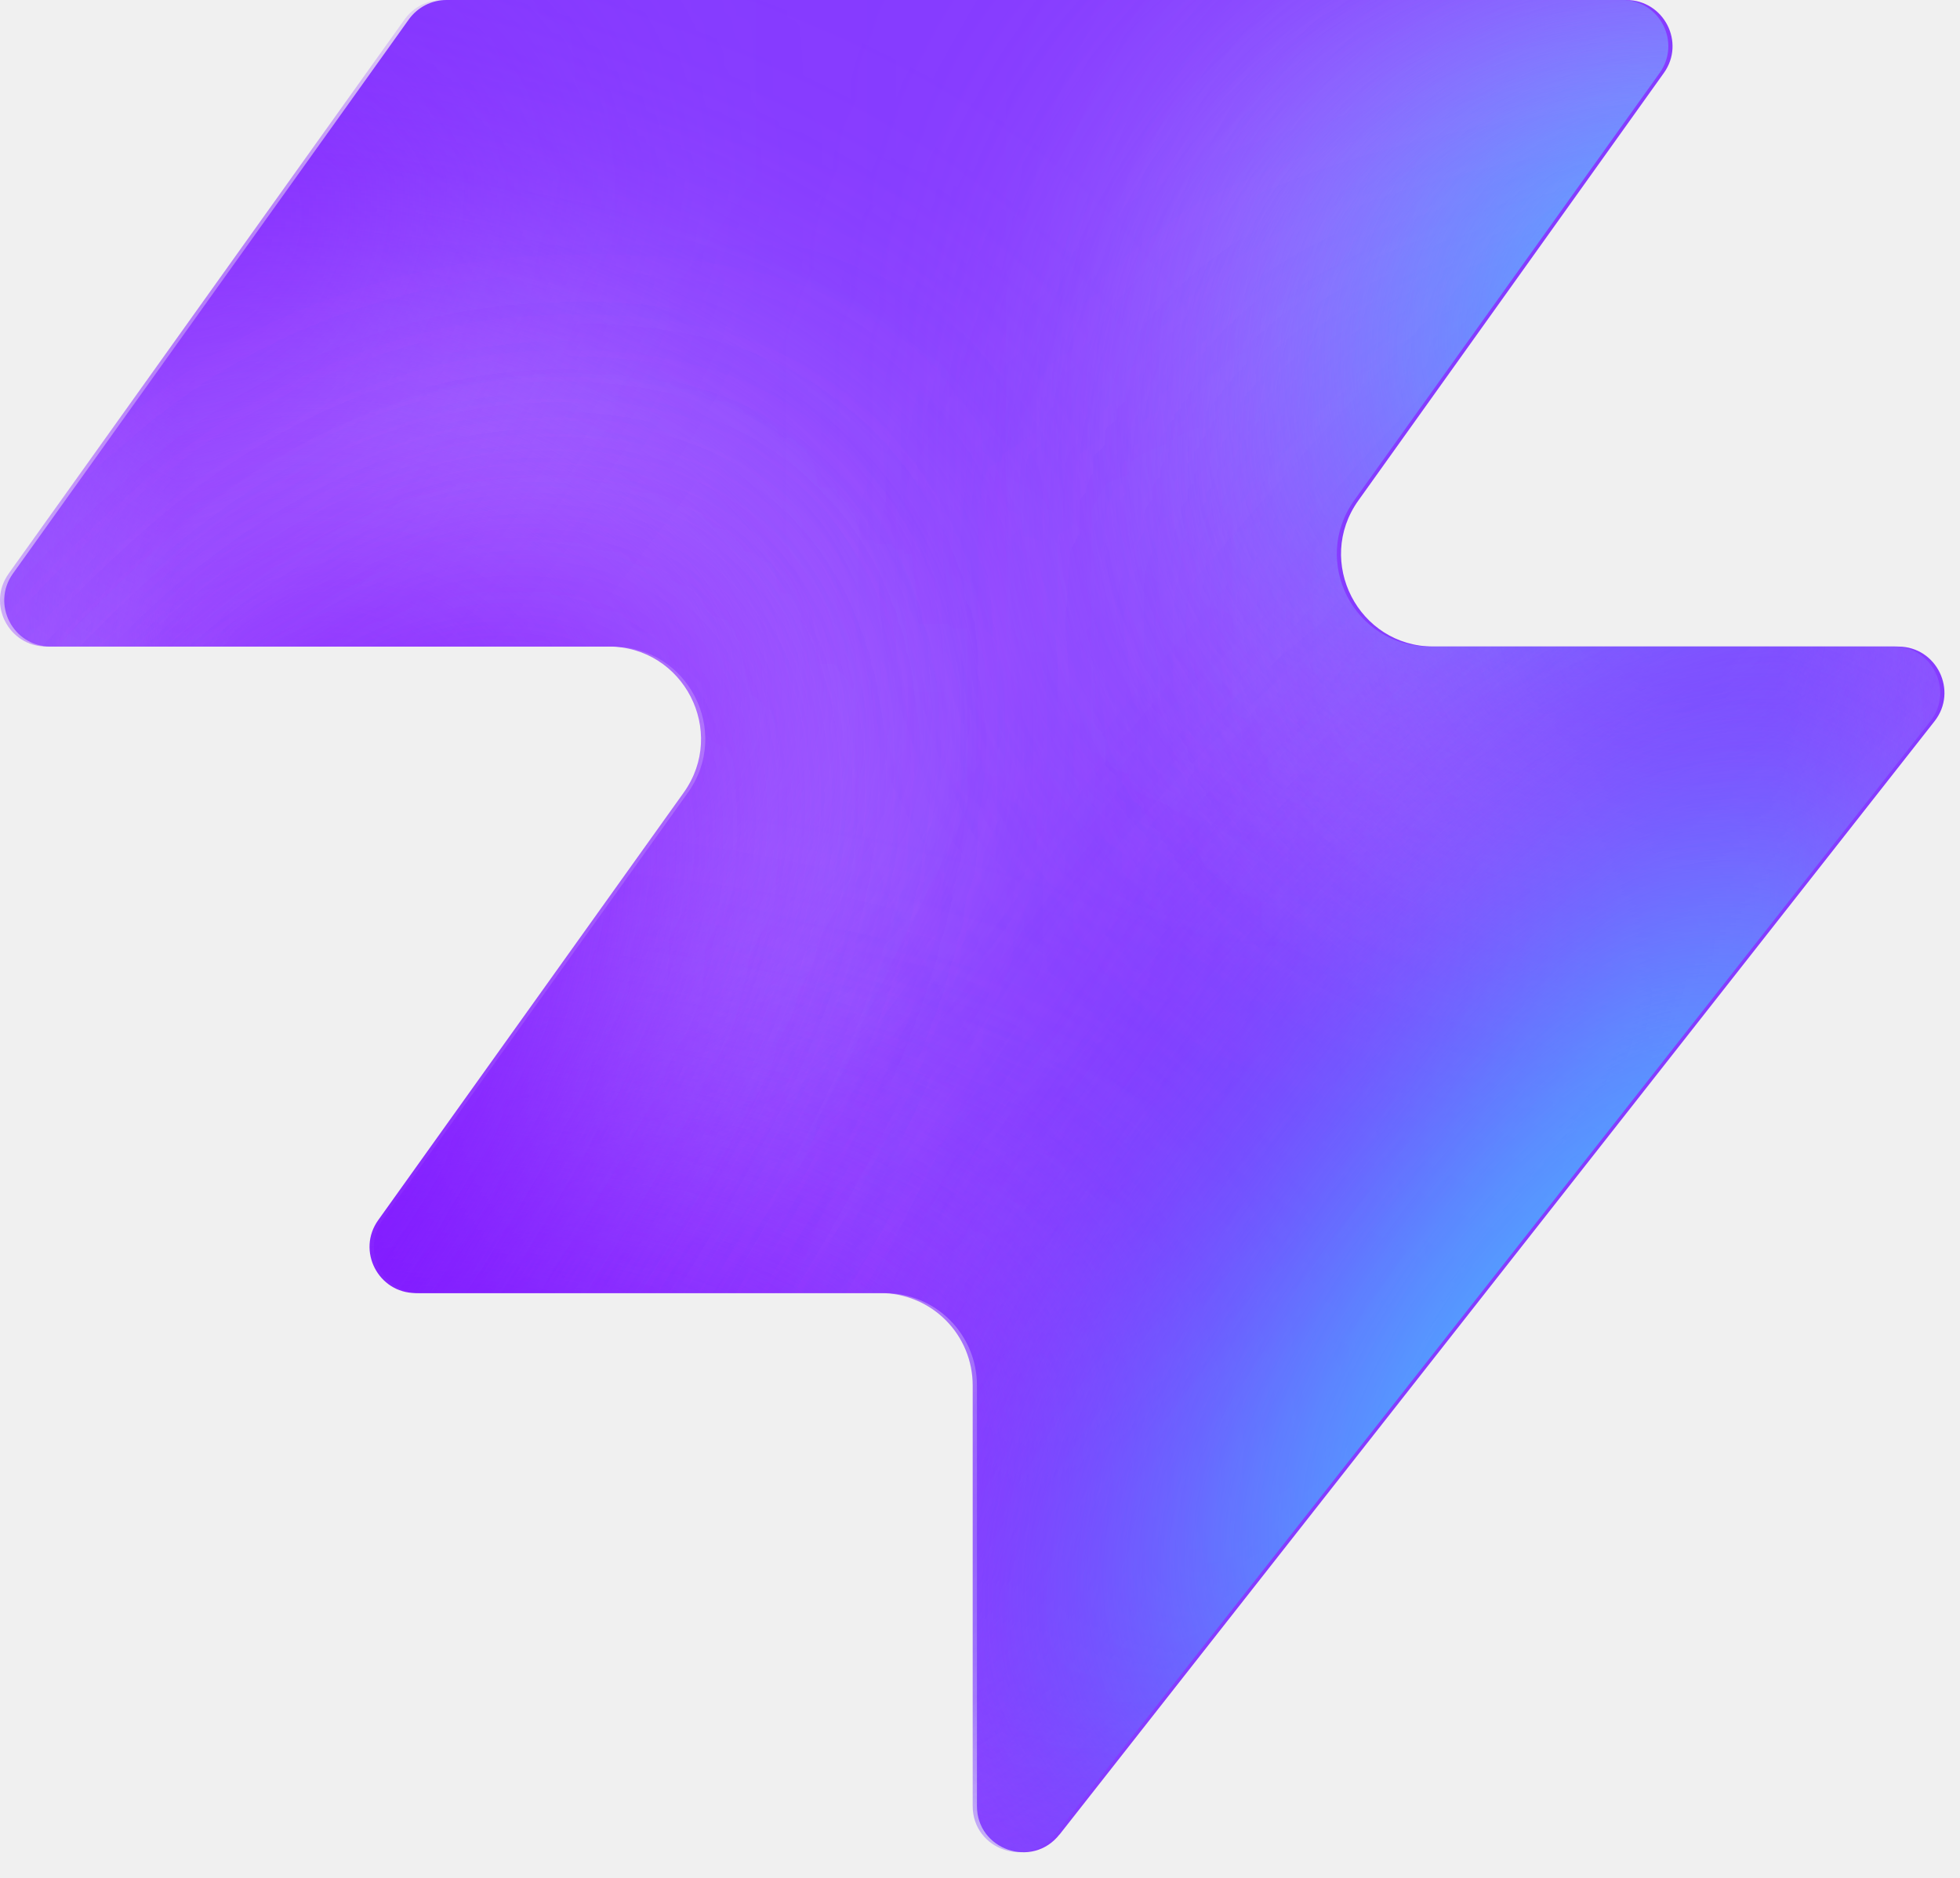
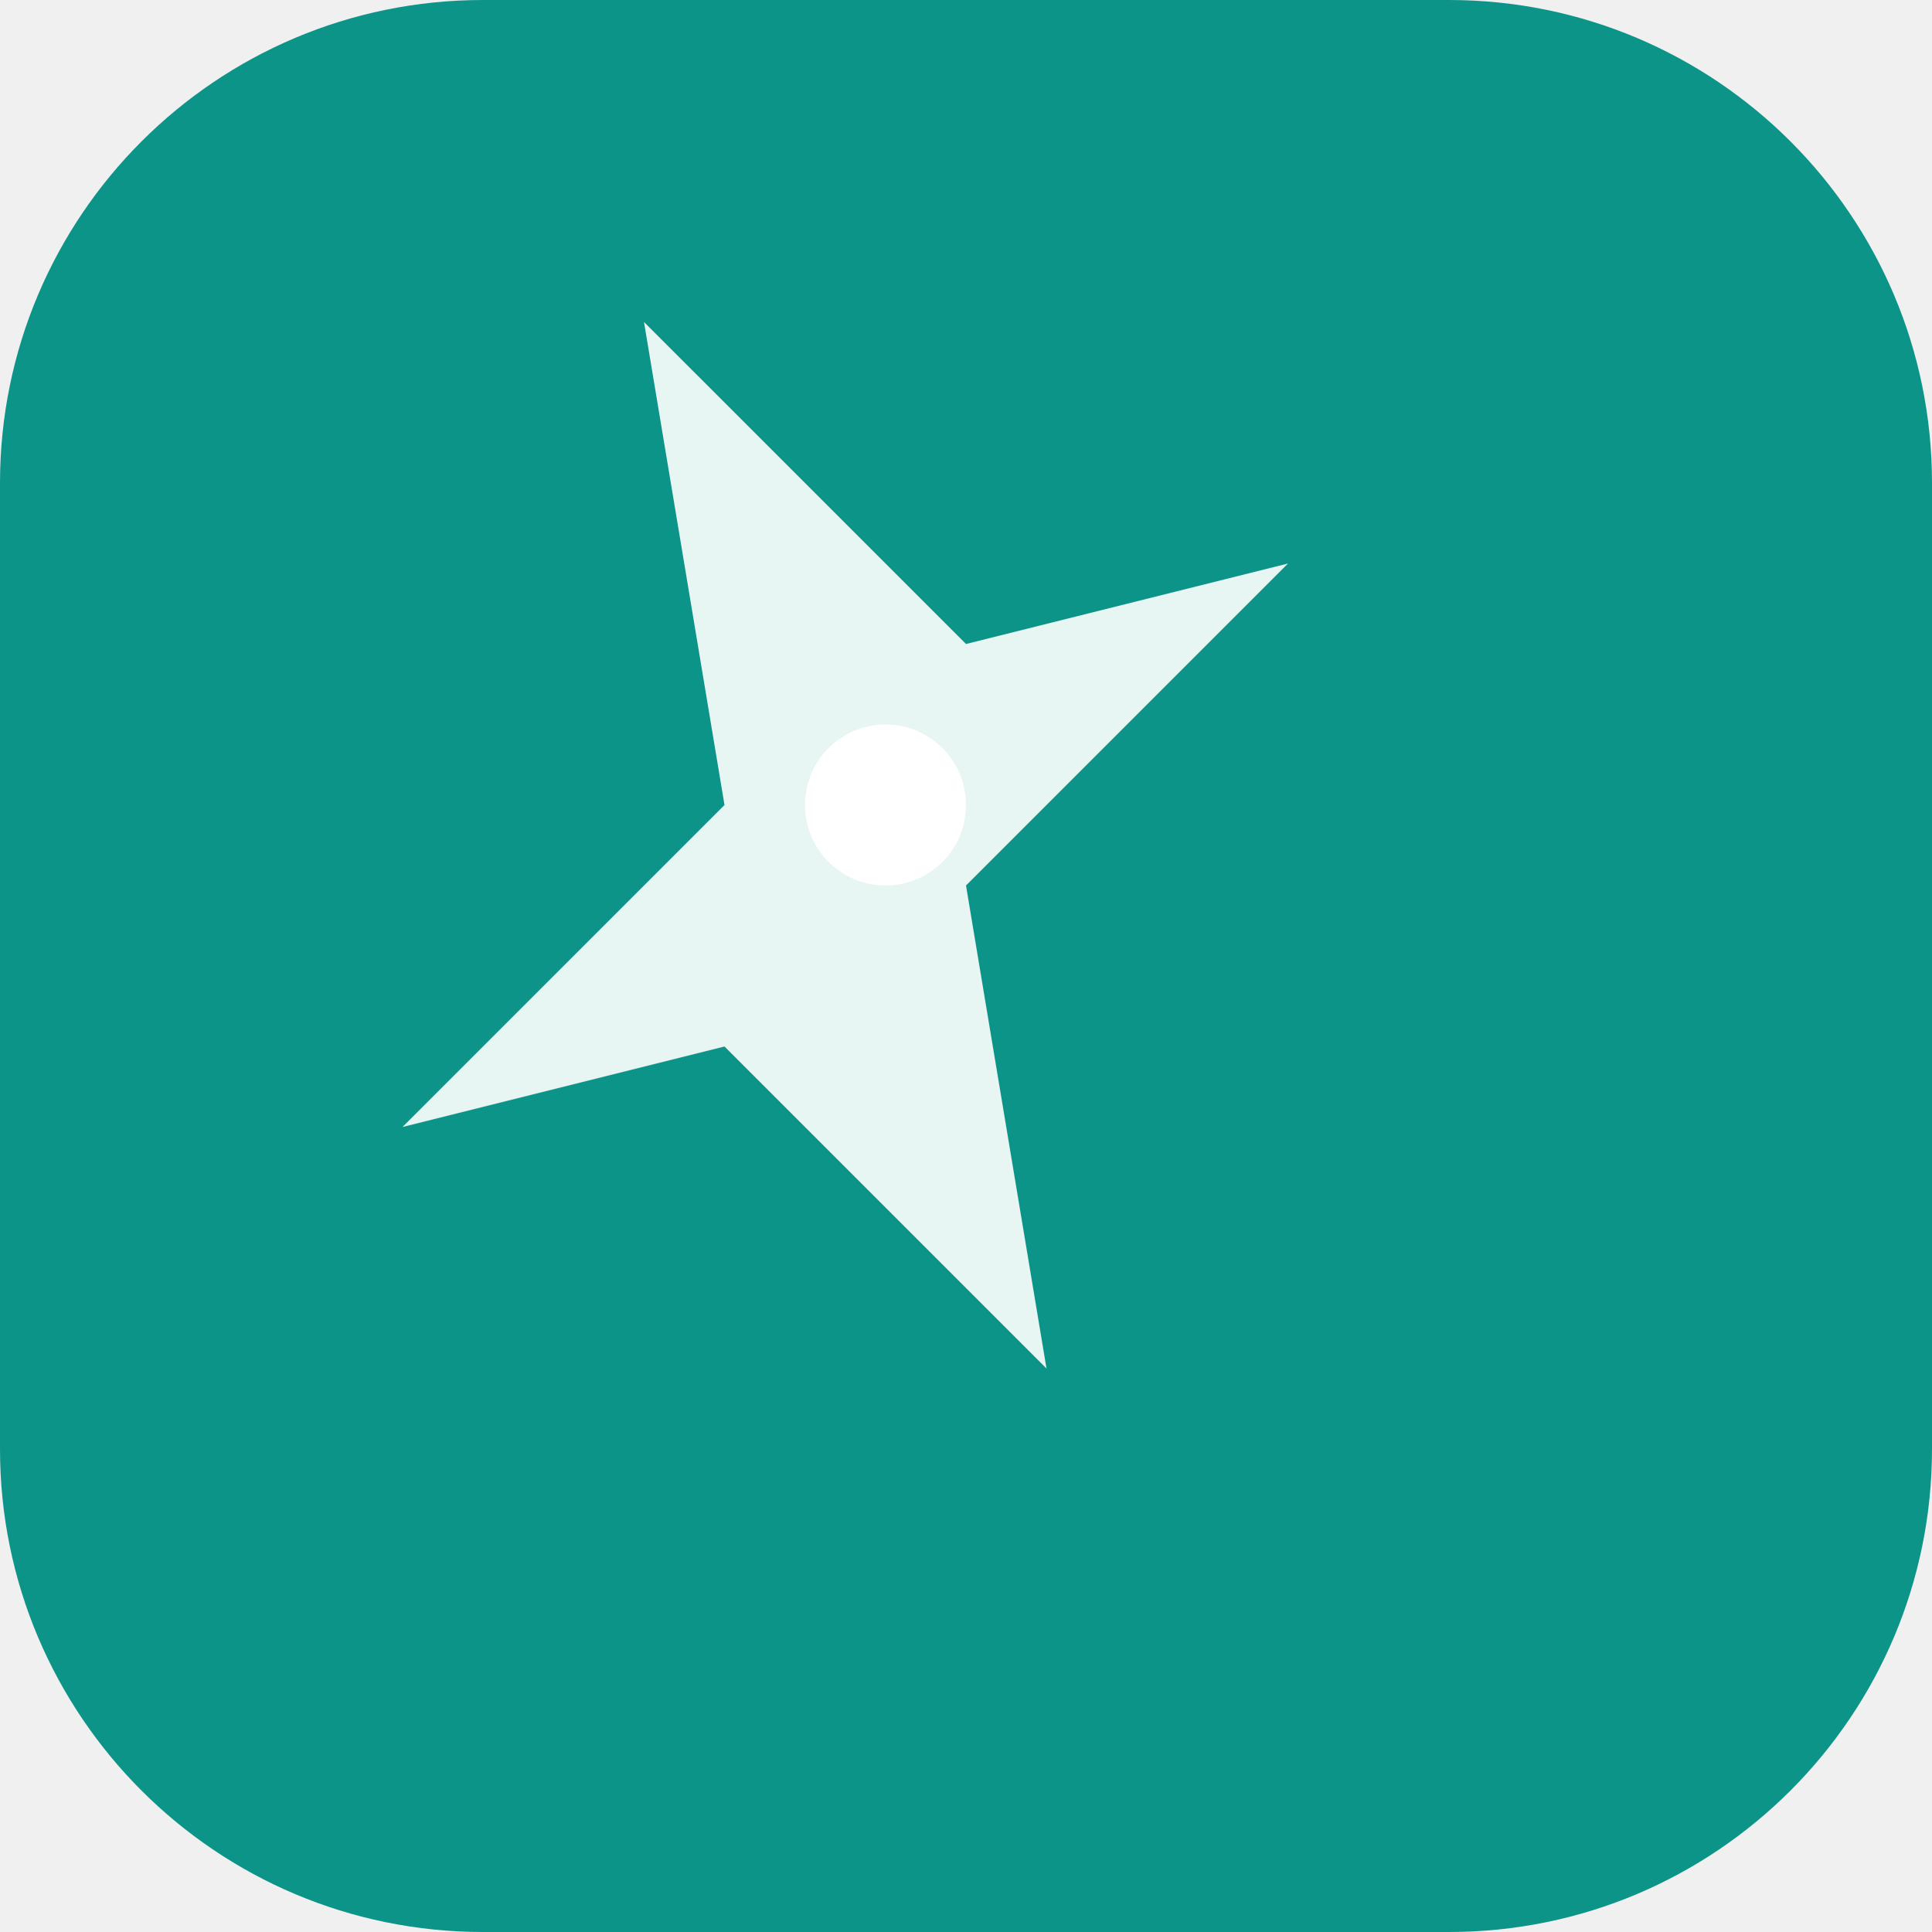
- <svg xmlns="http://www.w3.org/2000/svg" width="48" height="46" fill="none" viewBox="0 0 48 46">
-   <path fill="#863bff" d="M25.946 44.938c-.664.845-2.021.375-2.021-.698V33.937a2.26 2.26 0 0 0-2.262-2.262H10.287c-.92 0-1.456-1.04-.92-1.788l7.48-10.471c1.07-1.497 0-3.578-1.842-3.578H1.237c-.92 0-1.456-1.04-.92-1.788L10.013.474c.214-.297.556-.474.92-.474h28.894c.92 0 1.456 1.04.92 1.788l-7.48 10.471c-1.07 1.498 0 3.579 1.842 3.579h11.377c.943 0 1.473 1.088.89 1.83L25.947 44.94z" style="fill:#863bff;fill:color(display-p3 .525 .23 1);fill-opacity:1" />
-   <mask id="a" width="48" height="46" x="0" y="0" maskUnits="userSpaceOnUse" style="mask-type:alpha">
-     <path fill="#000" d="M25.842 44.938c-.664.844-2.021.375-2.021-.698V33.937a2.26 2.26 0 0 0-2.262-2.262H10.183c-.92 0-1.456-1.04-.92-1.788l7.48-10.471c1.07-1.498 0-3.579-1.842-3.579H1.133c-.92 0-1.456-1.04-.92-1.787L9.91.473c.214-.297.556-.474.92-.474h28.894c.92 0 1.456 1.04.92 1.788l-7.48 10.471c-1.07 1.498 0 3.578 1.842 3.578h11.377c.943 0 1.473 1.088.89 1.832L25.843 44.94z" style="fill:#000;fill-opacity:1" />
-   </mask>
-   <g mask="url(#a)">
-     <g filter="url(#b)">
-       <ellipse cx="5.508" cy="14.704" fill="#ede6ff" rx="5.508" ry="14.704" style="fill:#ede6ff;fill:color(display-p3 .927 .903 1);fill-opacity:1" transform="matrix(.00324 1 1 -.00324 -4.47 31.516)" />
-     </g>
-     <g filter="url(#c)">
-       <ellipse cx="10.399" cy="29.851" fill="#ede6ff" rx="10.399" ry="29.851" style="fill:#ede6ff;fill:color(display-p3 .927 .903 1);fill-opacity:1" transform="matrix(.00324 1 1 -.00324 -39.328 7.883)" />
-     </g>
-     <g filter="url(#d)">
-       <ellipse cx="5.508" cy="30.487" fill="#7e14ff" rx="5.508" ry="30.487" style="fill:#7e14ff;fill:color(display-p3 .492 .077 1);fill-opacity:1" transform="rotate(89.814 -25.913 -14.639)scale(1 -1)" />
-     </g>
-     <g filter="url(#e)">
-       <ellipse cx="5.508" cy="30.599" fill="#7e14ff" rx="5.508" ry="30.599" style="fill:#7e14ff;fill:color(display-p3 .492 .077 1);fill-opacity:1" transform="rotate(89.814 -32.644 -3.334)scale(1 -1)" />
-     </g>
-     <g filter="url(#f)">
-       <ellipse cx="5.508" cy="30.599" fill="#7e14ff" rx="5.508" ry="30.599" style="fill:#7e14ff;fill:color(display-p3 .492 .077 1);fill-opacity:1" transform="matrix(.00324 1 1 -.00324 -34.34 30.47)" />
-     </g>
-     <g filter="url(#g)">
-       <ellipse cx="14.072" cy="22.078" fill="#ede6ff" rx="14.072" ry="22.078" style="fill:#ede6ff;fill:color(display-p3 .927 .903 1);fill-opacity:1" transform="rotate(93.35 24.506 48.493)scale(-1 1)" />
-     </g>
-     <g filter="url(#h)">
-       <ellipse cx="3.47" cy="21.501" fill="#7e14ff" rx="3.47" ry="21.501" style="fill:#7e14ff;fill:color(display-p3 .492 .077 1);fill-opacity:1" transform="rotate(89.009 28.708 47.59)scale(-1 1)" />
-     </g>
-     <g filter="url(#i)">
-       <ellipse cx="3.47" cy="21.501" fill="#7e14ff" rx="3.47" ry="21.501" style="fill:#7e14ff;fill:color(display-p3 .492 .077 1);fill-opacity:1" transform="rotate(89.009 28.708 47.59)scale(-1 1)" />
-     </g>
-     <g filter="url(#j)">
-       <ellipse cx=".387" cy="8.972" fill="#7e14ff" rx="4.407" ry="29.108" style="fill:#7e14ff;fill:color(display-p3 .492 .077 1);fill-opacity:1" transform="rotate(39.51 .387 8.972)" />
-     </g>
-     <g filter="url(#k)">
-       <ellipse cx="47.523" cy="-6.092" fill="#7e14ff" rx="4.407" ry="29.108" style="fill:#7e14ff;fill:color(display-p3 .492 .077 1);fill-opacity:1" transform="rotate(37.892 47.523 -6.092)" />
-     </g>
-     <g filter="url(#l)">
-       <ellipse cx="41.412" cy="6.333" fill="#47bfff" rx="5.971" ry="9.665" style="fill:#47bfff;fill:color(display-p3 .28 .748 1);fill-opacity:1" transform="rotate(37.892 41.412 6.333)" />
-     </g>
-     <g filter="url(#m)">
-       <ellipse cx="-1.879" cy="38.332" fill="#7e14ff" rx="4.407" ry="29.108" style="fill:#7e14ff;fill:color(display-p3 .492 .077 1);fill-opacity:1" transform="rotate(37.892 -1.88 38.332)" />
-     </g>
-     <g filter="url(#n)">
-       <ellipse cx="-1.879" cy="38.332" fill="#7e14ff" rx="4.407" ry="29.108" style="fill:#7e14ff;fill:color(display-p3 .492 .077 1);fill-opacity:1" transform="rotate(37.892 -1.88 38.332)" />
-     </g>
-     <g filter="url(#o)">
-       <ellipse cx="35.651" cy="29.907" fill="#7e14ff" rx="4.407" ry="29.108" style="fill:#7e14ff;fill:color(display-p3 .492 .077 1);fill-opacity:1" transform="rotate(37.892 35.651 29.907)" />
-     </g>
-     <g filter="url(#p)">
-       <ellipse cx="38.418" cy="32.4" fill="#47bfff" rx="5.971" ry="15.297" style="fill:#47bfff;fill:color(display-p3 .28 .748 1);fill-opacity:1" transform="rotate(37.892 38.418 32.4)" />
-     </g>
-   </g>
-   <defs>
-     <filter id="b" width="60.045" height="41.654" x="-19.77" y="16.149" color-interpolation-filters="sRGB" filterUnits="userSpaceOnUse">
-       <feFlood flood-opacity="0" result="BackgroundImageFix" />
-       <feBlend in="SourceGraphic" in2="BackgroundImageFix" result="shape" />
-       <feGaussianBlur result="effect1_foregroundBlur_2002_17158" stdDeviation="7.659" />
-     </filter>
-     <filter id="c" width="90.34" height="51.437" x="-54.613" y="-7.533" color-interpolation-filters="sRGB" filterUnits="userSpaceOnUse">
-       <feFlood flood-opacity="0" result="BackgroundImageFix" />
-       <feBlend in="SourceGraphic" in2="BackgroundImageFix" result="shape" />
-       <feGaussianBlur result="effect1_foregroundBlur_2002_17158" stdDeviation="7.659" />
-     </filter>
-     <filter id="d" width="79.355" height="29.4" x="-49.64" y="2.03" color-interpolation-filters="sRGB" filterUnits="userSpaceOnUse">
-       <feFlood flood-opacity="0" result="BackgroundImageFix" />
-       <feBlend in="SourceGraphic" in2="BackgroundImageFix" result="shape" />
-       <feGaussianBlur result="effect1_foregroundBlur_2002_17158" stdDeviation="4.596" />
-     </filter>
-     <filter id="e" width="79.579" height="29.4" x="-45.045" y="20.029" color-interpolation-filters="sRGB" filterUnits="userSpaceOnUse">
-       <feFlood flood-opacity="0" result="BackgroundImageFix" />
-       <feBlend in="SourceGraphic" in2="BackgroundImageFix" result="shape" />
-       <feGaussianBlur result="effect1_foregroundBlur_2002_17158" stdDeviation="4.596" />
-     </filter>
-     <filter id="f" width="79.579" height="29.4" x="-43.513" y="21.178" color-interpolation-filters="sRGB" filterUnits="userSpaceOnUse">
-       <feFlood flood-opacity="0" result="BackgroundImageFix" />
-       <feBlend in="SourceGraphic" in2="BackgroundImageFix" result="shape" />
-       <feGaussianBlur result="effect1_foregroundBlur_2002_17158" stdDeviation="4.596" />
-     </filter>
-     <filter id="g" width="74.749" height="58.852" x="15.756" y="-17.901" color-interpolation-filters="sRGB" filterUnits="userSpaceOnUse">
-       <feFlood flood-opacity="0" result="BackgroundImageFix" />
-       <feBlend in="SourceGraphic" in2="BackgroundImageFix" result="shape" />
-       <feGaussianBlur result="effect1_foregroundBlur_2002_17158" stdDeviation="7.659" />
-     </filter>
-     <filter id="h" width="61.377" height="25.362" x="23.548" y="2.284" color-interpolation-filters="sRGB" filterUnits="userSpaceOnUse">
-       <feFlood flood-opacity="0" result="BackgroundImageFix" />
-       <feBlend in="SourceGraphic" in2="BackgroundImageFix" result="shape" />
-       <feGaussianBlur result="effect1_foregroundBlur_2002_17158" stdDeviation="4.596" />
-     </filter>
-     <filter id="i" width="61.377" height="25.362" x="23.548" y="2.284" color-interpolation-filters="sRGB" filterUnits="userSpaceOnUse">
-       <feFlood flood-opacity="0" result="BackgroundImageFix" />
-       <feBlend in="SourceGraphic" in2="BackgroundImageFix" result="shape" />
-       <feGaussianBlur result="effect1_foregroundBlur_2002_17158" stdDeviation="4.596" />
-     </filter>
-     <filter id="j" width="56.045" height="63.649" x="-27.636" y="-22.853" color-interpolation-filters="sRGB" filterUnits="userSpaceOnUse">
-       <feFlood flood-opacity="0" result="BackgroundImageFix" />
-       <feBlend in="SourceGraphic" in2="BackgroundImageFix" result="shape" />
-       <feGaussianBlur result="effect1_foregroundBlur_2002_17158" stdDeviation="4.596" />
-     </filter>
-     <filter id="k" width="54.814" height="64.646" x="20.116" y="-38.415" color-interpolation-filters="sRGB" filterUnits="userSpaceOnUse">
-       <feFlood flood-opacity="0" result="BackgroundImageFix" />
-       <feBlend in="SourceGraphic" in2="BackgroundImageFix" result="shape" />
-       <feGaussianBlur result="effect1_foregroundBlur_2002_17158" stdDeviation="4.596" />
-     </filter>
-     <filter id="l" width="33.541" height="35.313" x="24.641" y="-11.323" color-interpolation-filters="sRGB" filterUnits="userSpaceOnUse">
-       <feFlood flood-opacity="0" result="BackgroundImageFix" />
-       <feBlend in="SourceGraphic" in2="BackgroundImageFix" result="shape" />
-       <feGaussianBlur result="effect1_foregroundBlur_2002_17158" stdDeviation="4.596" />
-     </filter>
-     <filter id="m" width="54.814" height="64.646" x="-29.286" y="6.009" color-interpolation-filters="sRGB" filterUnits="userSpaceOnUse">
-       <feFlood flood-opacity="0" result="BackgroundImageFix" />
-       <feBlend in="SourceGraphic" in2="BackgroundImageFix" result="shape" />
-       <feGaussianBlur result="effect1_foregroundBlur_2002_17158" stdDeviation="4.596" />
-     </filter>
-     <filter id="n" width="54.814" height="64.646" x="-29.286" y="6.009" color-interpolation-filters="sRGB" filterUnits="userSpaceOnUse">
-       <feFlood flood-opacity="0" result="BackgroundImageFix" />
-       <feBlend in="SourceGraphic" in2="BackgroundImageFix" result="shape" />
-       <feGaussianBlur result="effect1_foregroundBlur_2002_17158" stdDeviation="4.596" />
-     </filter>
-     <filter id="o" width="54.814" height="64.646" x="8.244" y="-2.416" color-interpolation-filters="sRGB" filterUnits="userSpaceOnUse">
-       <feFlood flood-opacity="0" result="BackgroundImageFix" />
-       <feBlend in="SourceGraphic" in2="BackgroundImageFix" result="shape" />
-       <feGaussianBlur result="effect1_foregroundBlur_2002_17158" stdDeviation="4.596" />
-     </filter>
-     <filter id="p" width="39.409" height="43.623" x="18.713" y="10.588" color-interpolation-filters="sRGB" filterUnits="userSpaceOnUse">
-       <feFlood flood-opacity="0" result="BackgroundImageFix" />
-       <feBlend in="SourceGraphic" in2="BackgroundImageFix" result="shape" />
-       <feGaussianBlur result="effect1_foregroundBlur_2002_17158" stdDeviation="4.596" />
-     </filter>
-   </defs>
+ <svg xmlns="http://www.w3.org/2000/svg" width="48" height="48" viewBox="0 0 48 48" fill="none">
+   <rect width="48" height="48" rx="12" fill="#0d9488" />
+   <path d="M32 14L24 22L26 34L18 26L10 28L18 20L16 8L24 16L32 14Z" fill="white" fill-opacity="0.9" />
+   <circle cx="22" cy="20" r="2" fill="white" />
</svg>
